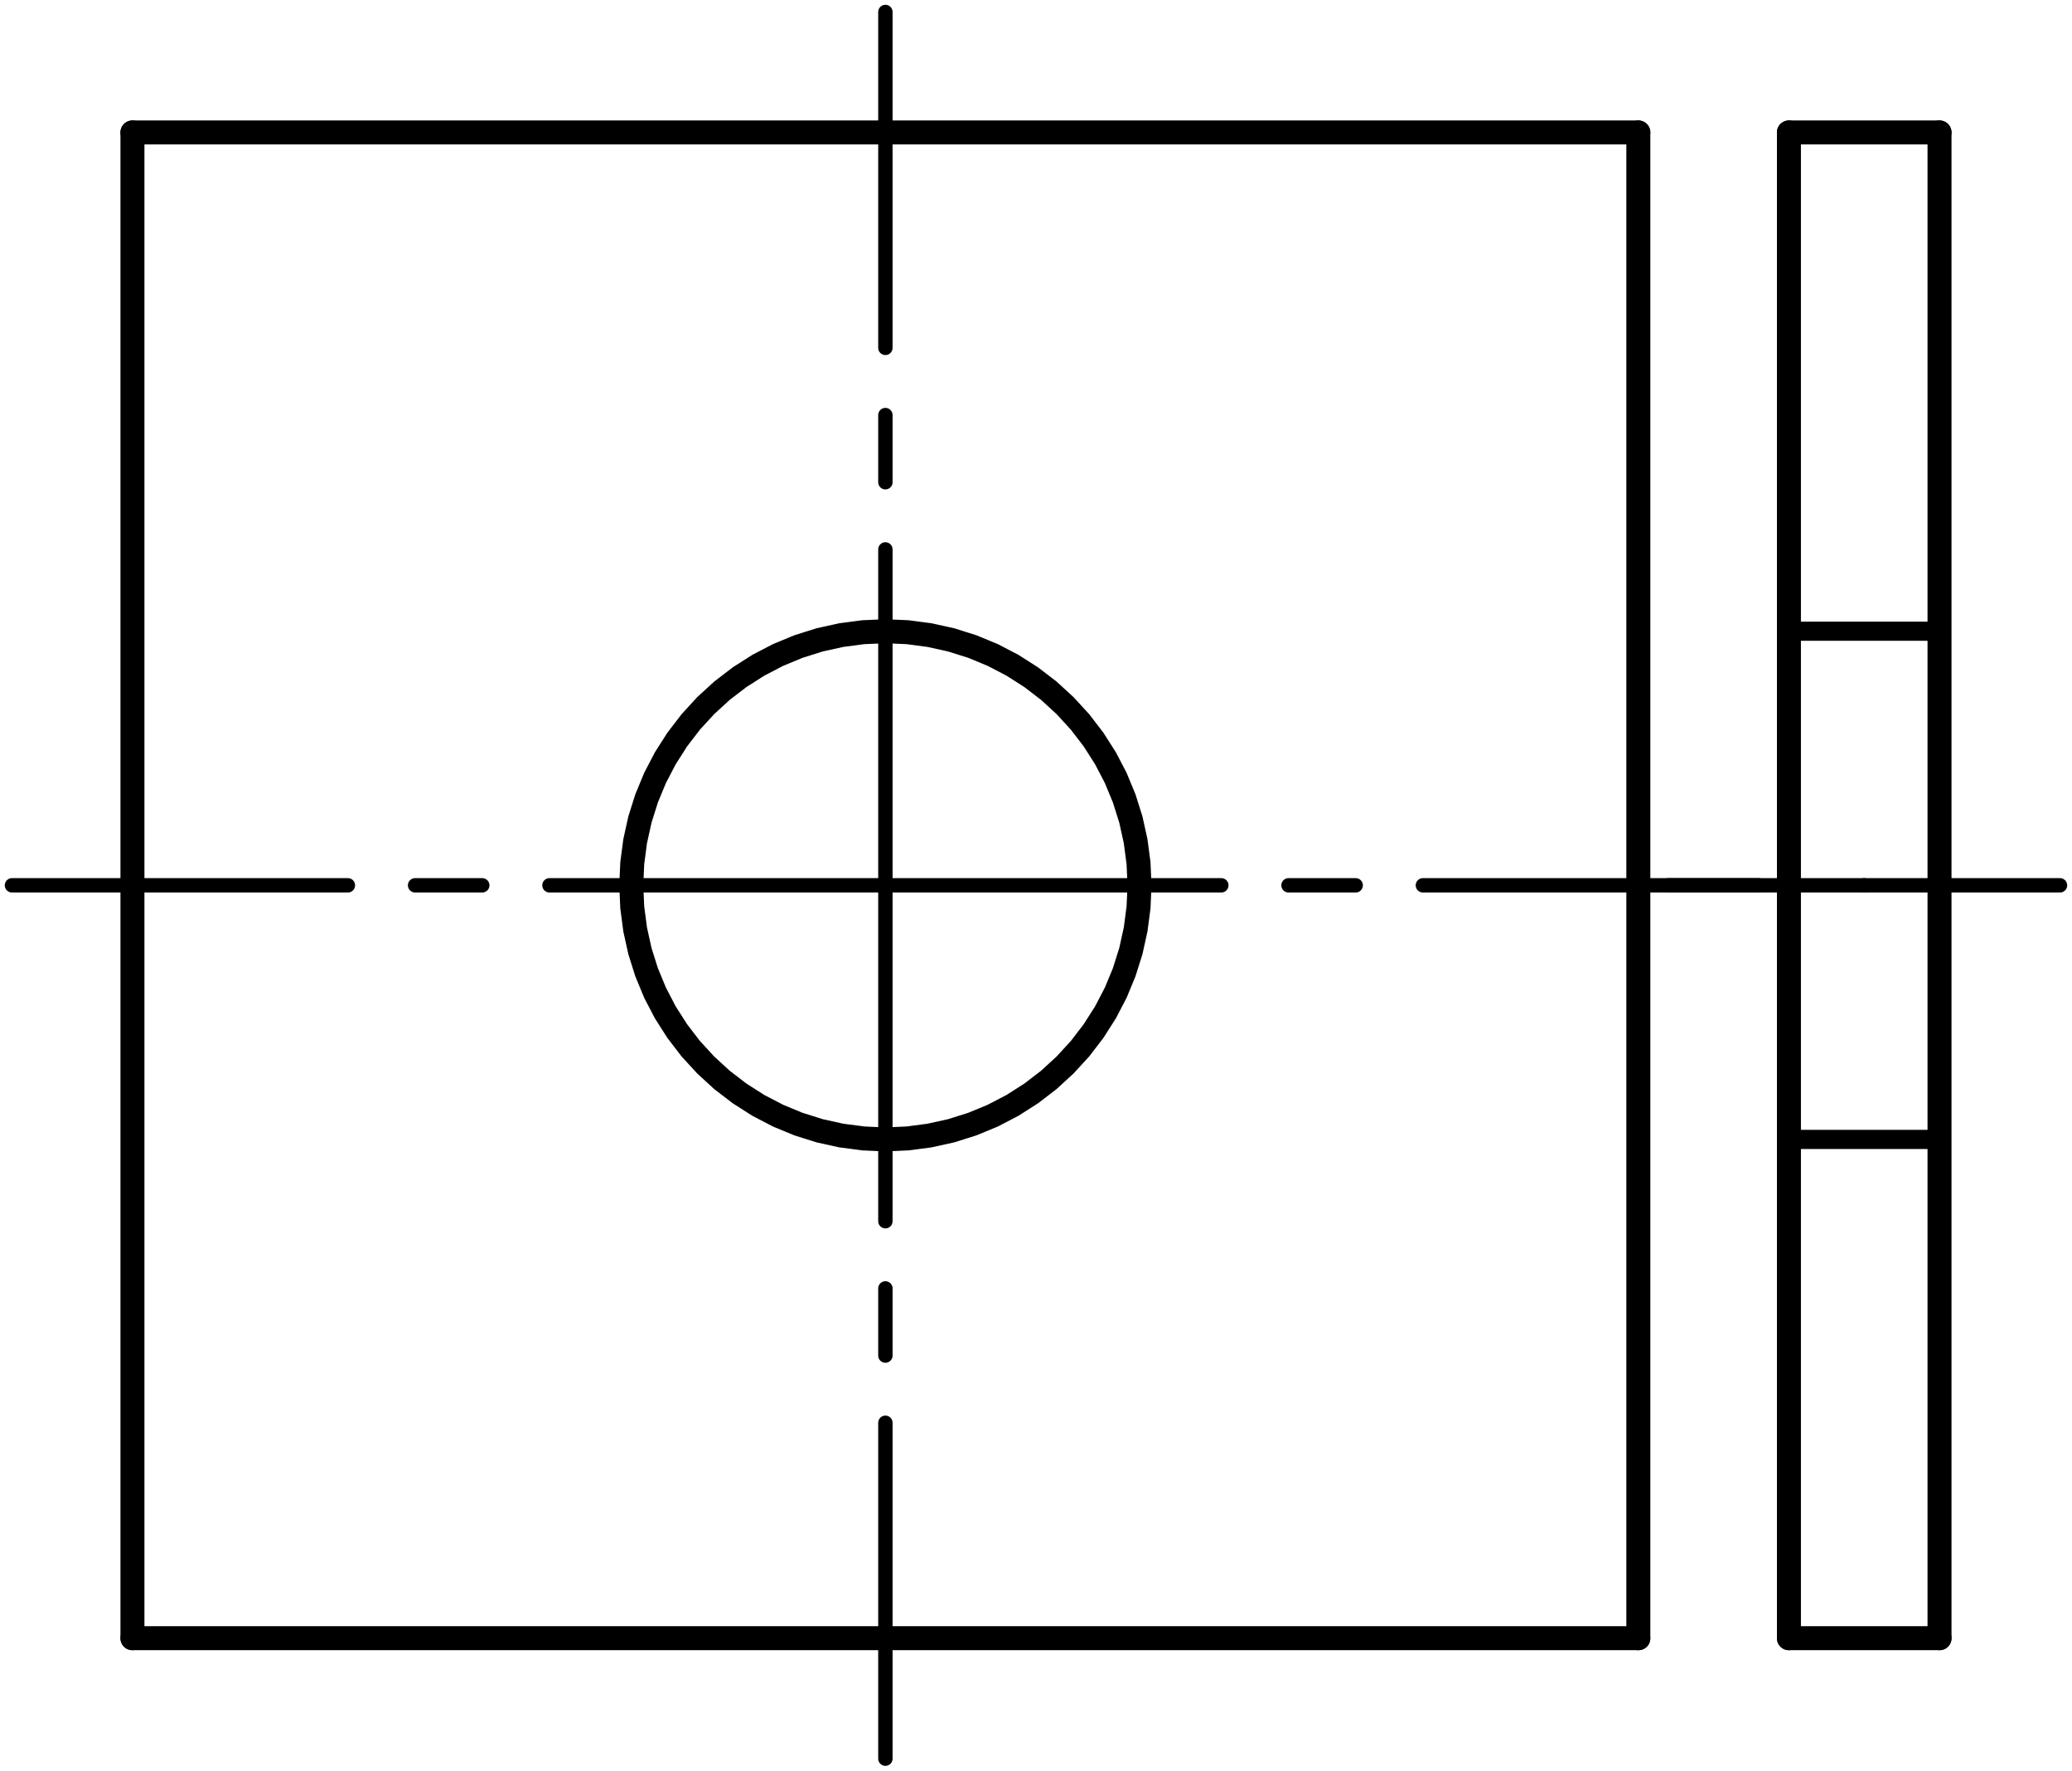
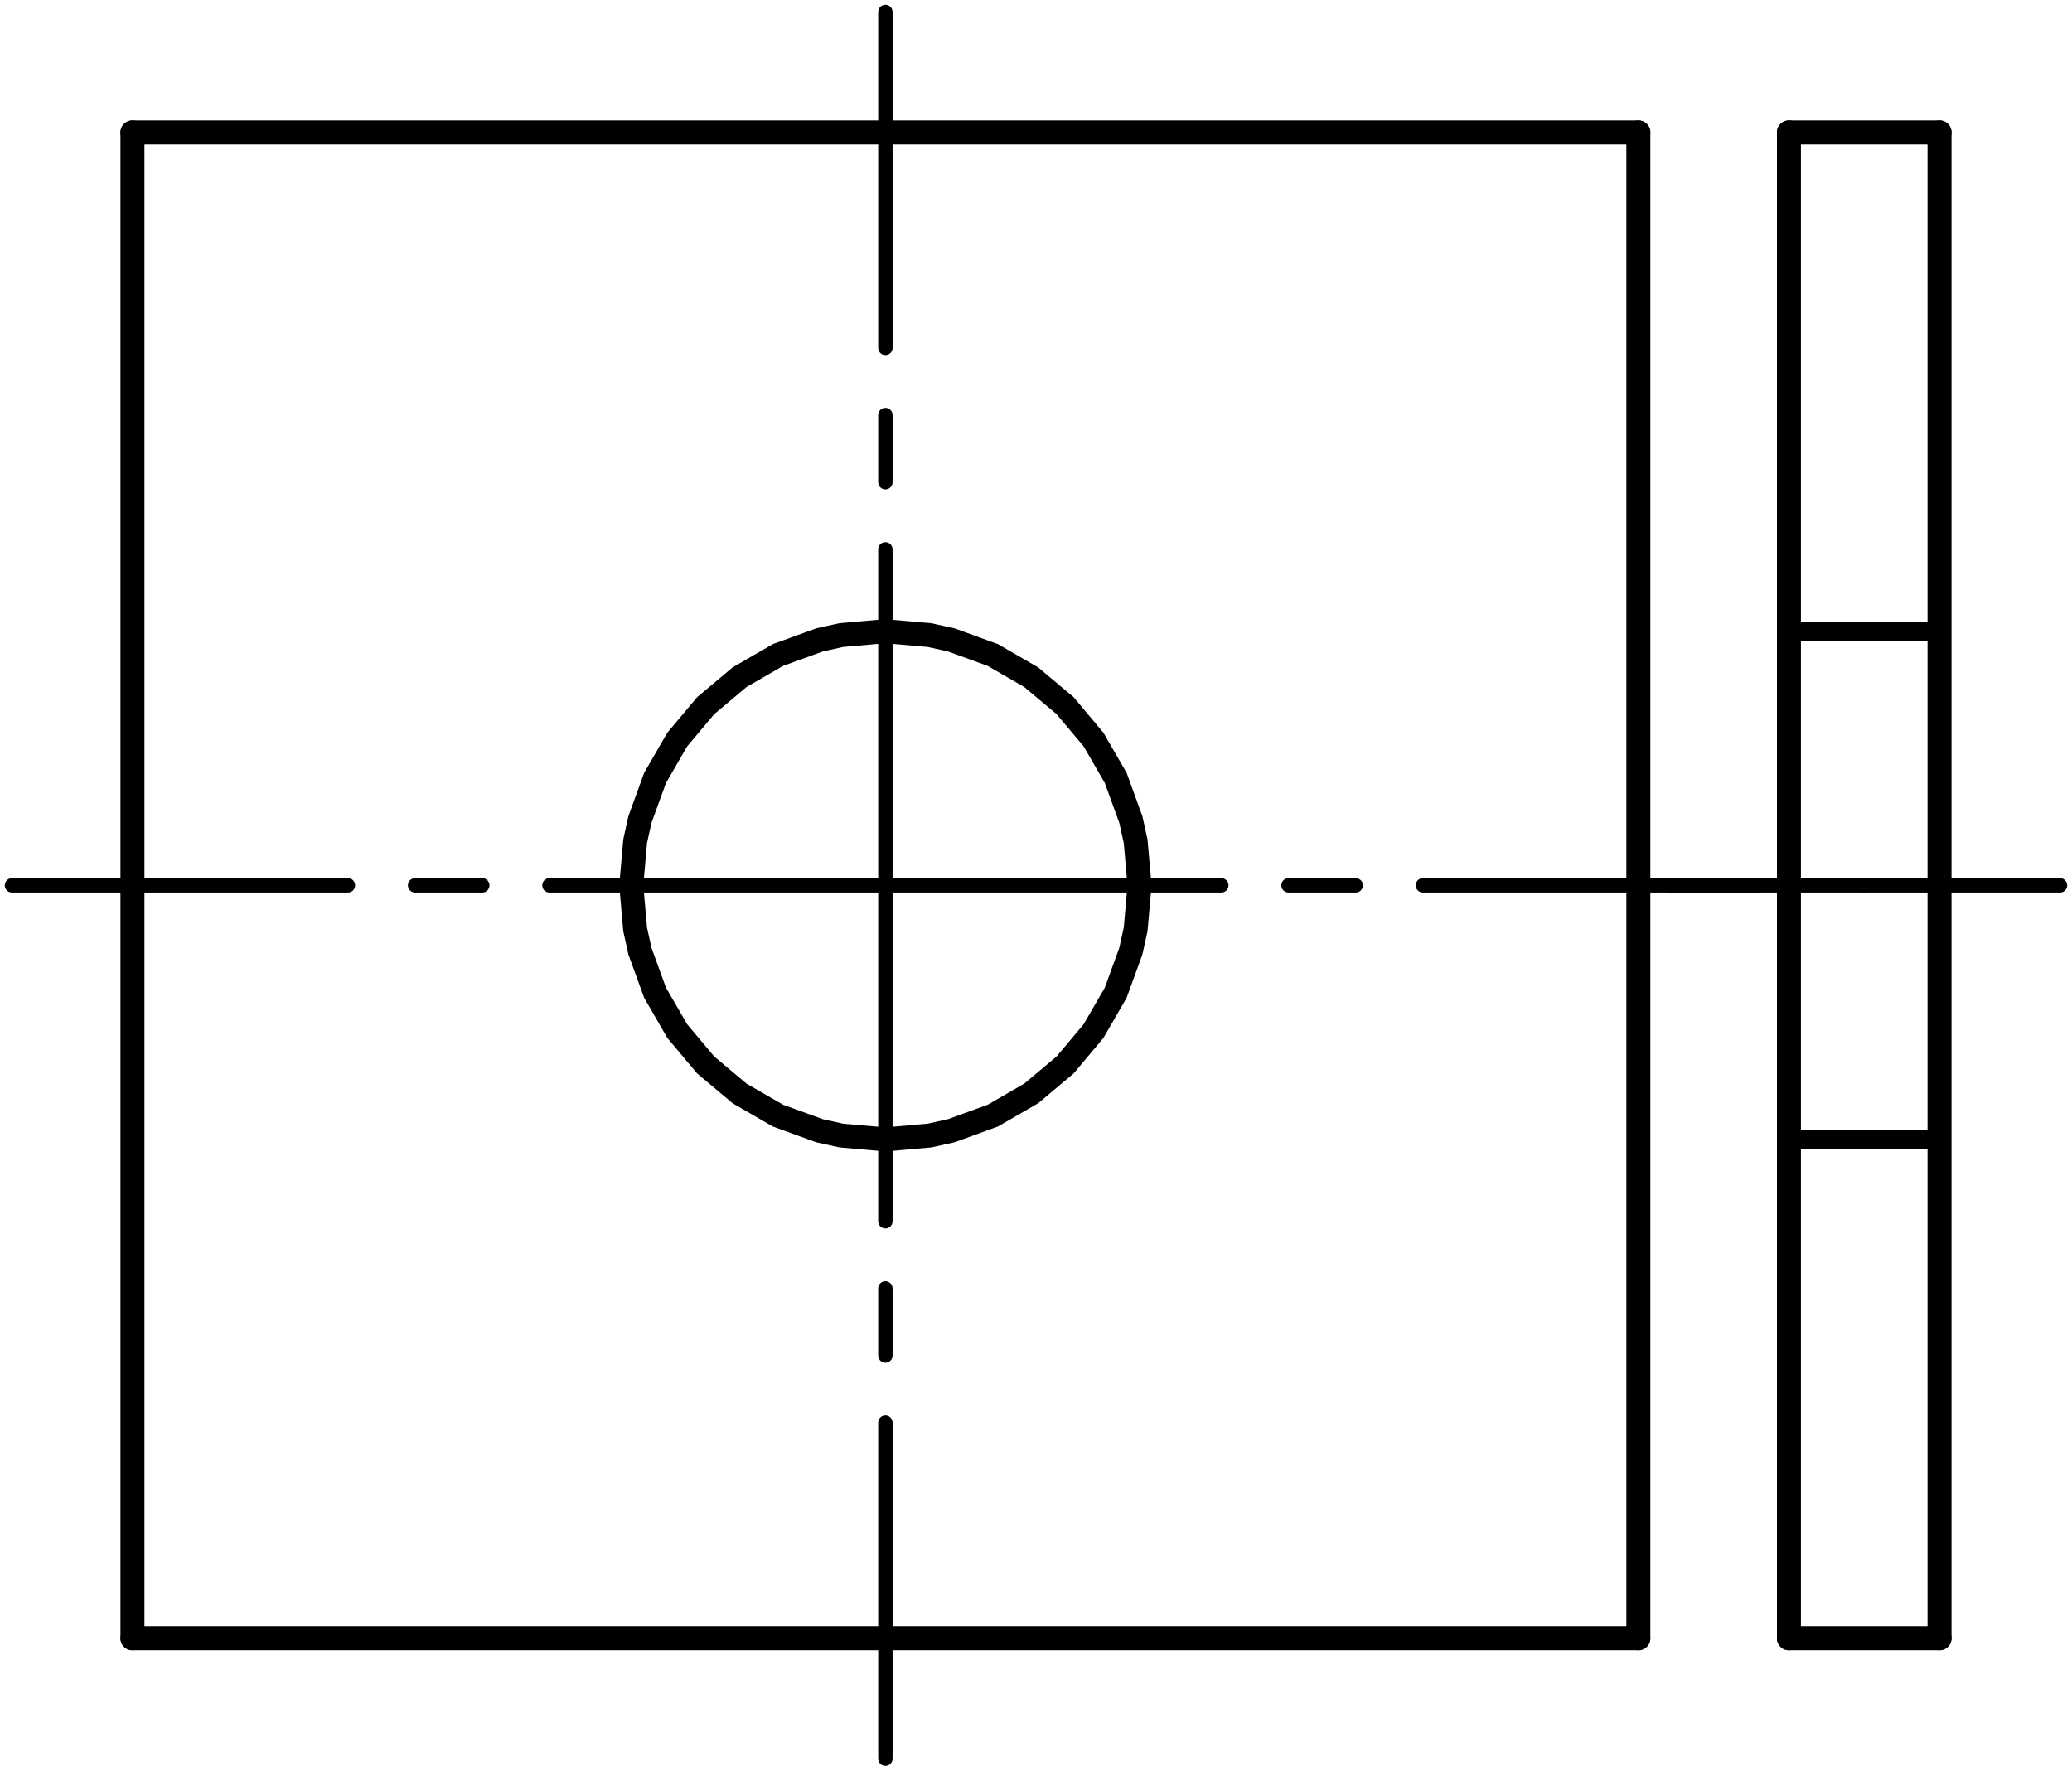
<svg xmlns="http://www.w3.org/2000/svg" width="55.037mm" height="47.037mm" viewBox="-23.518 -23.518 55.037 47.037" version="1.1">
  <g transform="scale(1,-1)" stroke-linecap="round">
    <g fill="none" stroke="rgb(0,0,0)" stroke-width="0.637" id="Visible">
-       <path d="M -20.0,20.0 L -20.0,19.444 L -20.0,18.889 L -20.0,18.333 L -20.0,17.778 L -20.0,17.222 L -20.0,16.667 L -20.0,16.111 L -20.0,15.556 L -20.0,15.0 L -20.0,14.444 L -20.0,13.889 L -20.0,13.333 L -20.0,12.778 L -20.0,12.222 L -20.0,11.667 L -20.0,11.111 L -20.0,10.556 L -20.0,10.0 L -20.0,9.444 L -20.0,8.889 L -20.0,8.333 L -20.0,7.778 L -20.0,7.222 L -20.0,6.667 L -20.0,6.111 L -20.0,5.556 L -20.0,5.0 L -20.0,4.444 L -20.0,3.889 L -20.0,3.333 L -20.0,2.778 L -20.0,2.222 L -20.0,1.667 L -20.0,1.111 L -20.0,0.556 L -20.0,0.0 L -20.0,-0.556 L -20.0,-1.111 L -20.0,-1.667 L -20.0,-2.222 L -20.0,-2.778 L -20.0,-3.333 L -20.0,-3.889 L -20.0,-4.444 L -20.0,-5.0 L -20.0,-5.556 L -20.0,-6.111 L -20.0,-6.667 L -20.0,-7.222 L -20.0,-7.778 L -20.0,-8.333 L -20.0,-8.889 L -20.0,-9.444 L -20.0,-10.0 L -20.0,-10.556 L -20.0,-11.111 L -20.0,-11.667 L -20.0,-12.222 L -20.0,-12.778 L -20.0,-13.333 L -20.0,-13.889 L -20.0,-14.444 L -20.0,-15.0 L -20.0,-15.556 L -20.0,-16.111 L -20.0,-16.667 L -20.0,-17.222 L -20.0,-17.778 L -20.0,-18.333 L -20.0,-18.889 L -20.0,-19.444 L -20.0,-20.0" />
-       <path d="M 20.0,-20.0 L 19.444,-20.0 L 18.889,-20.0 L 18.333,-20.0 L 17.778,-20.0 L 17.222,-20.0 L 16.667,-20.0 L 16.111,-20.0 L 15.556,-20.0 L 15.0,-20.0 L 14.444,-20.0 L 13.889,-20.0 L 13.333,-20.0 L 12.778,-20.0 L 12.222,-20.0 L 11.667,-20.0 L 11.111,-20.0 L 10.556,-20.0 L 10.0,-20.0 L 9.444,-20.0 L 8.889,-20.0 L 8.333,-20.0 L 7.778,-20.0 L 7.222,-20.0 L 6.667,-20.0 L 6.111,-20.0 L 5.556,-20.0 L 5.0,-20.0 L 4.444,-20.0 L 3.889,-20.0 L 3.333,-20.0 L 2.778,-20.0 L 2.222,-20.0 L 1.667,-20.0 L 1.111,-20.0 L 0.556,-20.0 L 0.0,-20.0 L -0.556,-20.0 L -1.111,-20.0 L -1.667,-20.0 L -2.222,-20.0 L -2.778,-20.0 L -3.333,-20.0 L -3.889,-20.0 L -4.444,-20.0 L -5.0,-20.0 L -5.556,-20.0 L -6.111,-20.0 L -6.667,-20.0 L -7.222,-20.0 L -7.778,-20.0 L -8.333,-20.0 L -8.889,-20.0 L -9.444,-20.0 L -10.0,-20.0 L -10.556,-20.0 L -11.111,-20.0 L -11.667,-20.0 L -12.222,-20.0 L -12.778,-20.0 L -13.333,-20.0 L -13.889,-20.0 L -14.444,-20.0 L -15.0,-20.0 L -15.556,-20.0 L -16.111,-20.0 L -16.667,-20.0 L -17.222,-20.0 L -17.778,-20.0 L -18.333,-20.0 L -18.889,-20.0 L -19.444,-20.0 L -20.0,-20.0" />
-       <path d="M -20.0,20.0 L -19.444,20.0 L -18.889,20.0 L -18.333,20.0 L -17.778,20.0 L -17.222,20.0 L -16.667,20.0 L -16.111,20.0 L -15.556,20.0 L -15.0,20.0 L -14.444,20.0 L -13.889,20.0 L -13.333,20.0 L -12.778,20.0 L -12.222,20.0 L -11.667,20.0 L -11.111,20.0 L -10.556,20.0 L -10.0,20.0 L -9.444,20.0 L -8.889,20.0 L -8.333,20.0 L -7.778,20.0 L -7.222,20.0 L -6.667,20.0 L -6.111,20.0 L -5.556,20.0 L -5.0,20.0 L -4.444,20.0 L -3.889,20.0 L -3.333,20.0 L -2.778,20.0 L -2.222,20.0 L -1.667,20.0 L -1.111,20.0 L -0.556,20.0 L 0.0,20.0 L 0.556,20.0 L 1.111,20.0 L 1.667,20.0 L 2.222,20.0 L 2.778,20.0 L 3.333,20.0 L 3.889,20.0 L 4.444,20.0 L 5.0,20.0 L 5.556,20.0 L 6.111,20.0 L 6.667,20.0 L 7.222,20.0 L 7.778,20.0 L 8.333,20.0 L 8.889,20.0 L 9.444,20.0 L 10.0,20.0 L 10.556,20.0 L 11.111,20.0 L 11.667,20.0 L 12.222,20.0 L 12.778,20.0 L 13.333,20.0 L 13.889,20.0 L 14.444,20.0 L 15.0,20.0 L 15.556,20.0 L 16.111,20.0 L 16.667,20.0 L 17.222,20.0 L 17.778,20.0 L 18.333,20.0 L 18.889,20.0 L 19.444,20.0 L 20.0,20.0" />
-       <path d="M 20.0,20.0 L 20.0,19.444 L 20.0,18.889 L 20.0,18.333 L 20.0,17.778 L 20.0,17.222 L 20.0,16.667 L 20.0,16.111 L 20.0,15.556 L 20.0,15.0 L 20.0,14.444 L 20.0,13.889 L 20.0,13.333 L 20.0,12.778 L 20.0,12.222 L 20.0,11.667 L 20.0,11.111 L 20.0,10.556 L 20.0,10.0 L 20.0,9.444 L 20.0,8.889 L 20.0,8.333 L 20.0,7.778 L 20.0,7.222 L 20.0,6.667 L 20.0,6.111 L 20.0,5.556 L 20.0,5.0 L 20.0,4.444 L 20.0,3.889 L 20.0,3.333 L 20.0,2.778 L 20.0,2.222 L 20.0,1.667 L 20.0,1.111 L 20.0,0.556 L 20.0,0.0 L 20.0,-0.556 L 20.0,-1.111 L 20.0,-1.667 L 20.0,-2.222 L 20.0,-2.778 L 20.0,-3.333 L 20.0,-3.889 L 20.0,-4.444 L 20.0,-5.0 L 20.0,-5.556 L 20.0,-6.111 L 20.0,-6.667 L 20.0,-7.222 L 20.0,-7.778 L 20.0,-8.333 L 20.0,-8.889 L 20.0,-9.444 L 20.0,-10.0 L 20.0,-10.556 L 20.0,-11.111 L 20.0,-11.667 L 20.0,-12.222 L 20.0,-12.778 L 20.0,-13.333 L 20.0,-13.889 L 20.0,-14.444 L 20.0,-15.0 L 20.0,-15.556 L 20.0,-16.111 L 20.0,-16.667 L 20.0,-17.222 L 20.0,-17.778 L 20.0,-18.333 L 20.0,-18.889 L 20.0,-19.444 L 20.0,-20.0" />
-       <path d="M -0.0,6.75 L -0.588,6.724 L -1.172,6.647 L -1.747,6.52 L -2.309,6.343 L -2.853,6.118 L -3.375,5.846 L -3.872,5.529 L -4.339,5.171 L -4.773,4.773 L -5.171,4.339 L -5.529,3.872 L -5.846,3.375 L -6.118,2.853 L -6.343,2.309 L -6.52,1.747 L -6.647,1.172 L -6.724,0.588 L -6.75,-0.0 L -6.724,-0.588 L -6.647,-1.172 L -6.52,-1.747 L -6.343,-2.309 L -6.118,-2.853 L -5.846,-3.375 L -5.529,-3.872 L -5.171,-4.339 L -4.773,-4.773 L -4.339,-5.171 L -3.872,-5.529 L -3.375,-5.846 L -2.853,-6.118 L -2.309,-6.343 L -1.747,-6.52 L -1.172,-6.647 L -0.588,-6.724 L -0.0,-6.75 L 0.588,-6.724 L 1.172,-6.647 L 1.747,-6.52 L 2.309,-6.343 L 2.853,-6.118 L 3.375,-5.846 L 3.872,-5.529 L 4.339,-5.171 L 4.773,-4.773 L 5.171,-4.339 L 5.529,-3.872 L 5.846,-3.375 L 6.118,-2.853 L 6.343,-2.309 L 6.52,-1.747 L 6.647,-1.172 L 6.724,-0.588 L 6.75,0.0 L 6.724,0.588 L 6.647,1.172 L 6.52,1.747 L 6.343,2.309 L 6.118,2.853 L 5.846,3.375 L 5.529,3.872 L 5.171,4.339 L 4.773,4.773 L 4.339,5.171 L 3.872,5.529 L 3.375,5.846 L 2.853,6.118 L 2.309,6.343 L 1.747,6.52 L 1.172,6.647 L 0.588,6.724 L 0.0,6.75" />
-       <path d="M 28.0,-20.0 L 28.0,-19.444 L 28.0,-18.889 L 28.0,-18.333 L 28.0,-17.778 L 28.0,-17.222 L 28.0,-16.667 L 28.0,-16.111 L 28.0,-15.556 L 28.0,-15.0 L 28.0,-14.444 L 28.0,-13.889 L 28.0,-13.333 L 28.0,-12.778 L 28.0,-12.222 L 28.0,-11.667 L 28.0,-11.111 L 28.0,-10.556 L 28.0,-10.0 L 28.0,-9.444 L 28.0,-8.889 L 28.0,-8.333 L 28.0,-7.778 L 28.0,-7.222 L 28.0,-6.667 L 28.0,-6.111 L 28.0,-5.556 L 28.0,-5.0 L 28.0,-4.444 L 28.0,-3.889 L 28.0,-3.333 L 28.0,-2.778 L 28.0,-2.222 L 28.0,-1.667 L 28.0,-1.111 L 28.0,-0.556 L 28.0,0.0 L 28.0,0.556 L 28.0,1.111 L 28.0,1.667 L 28.0,2.222 L 28.0,2.778 L 28.0,3.333 L 28.0,3.889 L 28.0,4.444 L 28.0,5.0 L 28.0,5.556 L 28.0,6.111 L 28.0,6.667 L 28.0,7.222 L 28.0,7.778 L 28.0,8.333 L 28.0,8.889 L 28.0,9.444 L 28.0,10.0 L 28.0,10.556 L 28.0,11.111 L 28.0,11.667 L 28.0,12.222 L 28.0,12.778 L 28.0,13.333 L 28.0,13.889 L 28.0,14.444 L 28.0,15.0 L 28.0,15.556 L 28.0,16.111 L 28.0,16.667 L 28.0,17.222 L 28.0,17.778 L 28.0,18.333 L 28.0,18.889 L 28.0,19.444 L 28.0,20.0" />
-       <path d="M 24.0,-20.0 L 24.056,-20.0 L 24.111,-20.0 L 24.167,-20.0 L 24.222,-20.0 L 24.278,-20.0 L 24.333,-20.0 L 24.389,-20.0 L 24.444,-20.0 L 24.5,-20.0 L 24.556,-20.0 L 24.611,-20.0 L 24.667,-20.0 L 24.722,-20.0 L 24.778,-20.0 L 24.833,-20.0 L 24.889,-20.0 L 24.944,-20.0 L 25.0,-20.0 L 25.056,-20.0 L 25.111,-20.0 L 25.167,-20.0 L 25.222,-20.0 L 25.278,-20.0 L 25.333,-20.0 L 25.389,-20.0 L 25.444,-20.0 L 25.5,-20.0 L 25.556,-20.0 L 25.611,-20.0 L 25.667,-20.0 L 25.722,-20.0 L 25.778,-20.0 L 25.833,-20.0 L 25.889,-20.0 L 25.944,-20.0 L 26.0,-20.0 L 26.056,-20.0 L 26.111,-20.0 L 26.167,-20.0 L 26.222,-20.0 L 26.278,-20.0 L 26.333,-20.0 L 26.389,-20.0 L 26.444,-20.0 L 26.5,-20.0 L 26.556,-20.0 L 26.611,-20.0 L 26.667,-20.0 L 26.722,-20.0 L 26.778,-20.0 L 26.833,-20.0 L 26.889,-20.0 L 26.944,-20.0 L 27.0,-20.0 L 27.056,-20.0 L 27.111,-20.0 L 27.167,-20.0 L 27.222,-20.0 L 27.278,-20.0 L 27.333,-20.0 L 27.389,-20.0 L 27.444,-20.0 L 27.5,-20.0 L 27.556,-20.0 L 27.611,-20.0 L 27.667,-20.0 L 27.722,-20.0 L 27.778,-20.0 L 27.833,-20.0 L 27.889,-20.0 L 27.944,-20.0 L 28.0,-20.0" />
-       <path d="M 28.0,20.0 L 27.944,20.0 L 27.889,20.0 L 27.833,20.0 L 27.778,20.0 L 27.722,20.0 L 27.667,20.0 L 27.611,20.0 L 27.556,20.0 L 27.5,20.0 L 27.444,20.0 L 27.389,20.0 L 27.333,20.0 L 27.278,20.0 L 27.222,20.0 L 27.167,20.0 L 27.111,20.0 L 27.056,20.0 L 27.0,20.0 L 26.944,20.0 L 26.889,20.0 L 26.833,20.0 L 26.778,20.0 L 26.722,20.0 L 26.667,20.0 L 26.611,20.0 L 26.556,20.0 L 26.5,20.0 L 26.444,20.0 L 26.389,20.0 L 26.333,20.0 L 26.278,20.0 L 26.222,20.0 L 26.167,20.0 L 26.111,20.0 L 26.056,20.0 L 26.0,20.0 L 25.944,20.0 L 25.889,20.0 L 25.833,20.0 L 25.778,20.0 L 25.722,20.0 L 25.667,20.0 L 25.611,20.0 L 25.556,20.0 L 25.5,20.0 L 25.444,20.0 L 25.389,20.0 L 25.333,20.0 L 25.278,20.0 L 25.222,20.0 L 25.167,20.0 L 25.111,20.0 L 25.056,20.0 L 25.0,20.0 L 24.944,20.0 L 24.889,20.0 L 24.833,20.0 L 24.778,20.0 L 24.722,20.0 L 24.667,20.0 L 24.611,20.0 L 24.556,20.0 L 24.5,20.0 L 24.444,20.0 L 24.389,20.0 L 24.333,20.0 L 24.278,20.0 L 24.222,20.0 L 24.167,20.0 L 24.111,20.0 L 24.056,20.0 L 24.0,20.0" />
-       <path d="M 24.0,20.0 L 24.0,19.444 L 24.0,18.889 L 24.0,18.333 L 24.0,17.778 L 24.0,17.222 L 24.0,16.667 L 24.0,16.111 L 24.0,15.556 L 24.0,15.0 L 24.0,14.444 L 24.0,13.889 L 24.0,13.333 L 24.0,12.778 L 24.0,12.222 L 24.0,11.667 L 24.0,11.111 L 24.0,10.556 L 24.0,10.0 L 24.0,9.444 L 24.0,8.889 L 24.0,8.333 L 24.0,7.778 L 24.0,7.222 L 24.0,6.667 L 24.0,6.111 L 24.0,5.556 L 24.0,5.0 L 24.0,4.444 L 24.0,3.889 L 24.0,3.333 L 24.0,2.778 L 24.0,2.222 L 24.0,1.667 L 24.0,1.111 L 24.0,0.556 L 24.0,0.0 L 24.0,-0.556 L 24.0,-1.111 L 24.0,-1.667 L 24.0,-2.222 L 24.0,-2.778 L 24.0,-3.333 L 24.0,-3.889 L 24.0,-4.444 L 24.0,-5.0 L 24.0,-5.556 L 24.0,-6.111 L 24.0,-6.667 L 24.0,-7.222 L 24.0,-7.778 L 24.0,-8.333 L 24.0,-8.889 L 24.0,-9.444 L 24.0,-10.0 L 24.0,-10.556 L 24.0,-11.111 L 24.0,-11.667 L 24.0,-12.222 L 24.0,-12.778 L 24.0,-13.333 L 24.0,-13.889 L 24.0,-14.444 L 24.0,-15.0 L 24.0,-15.556 L 24.0,-16.111 L 24.0,-16.667 L 24.0,-17.222 L 24.0,-17.778 L 24.0,-18.333 L 24.0,-18.889 L 24.0,-19.444 L 24.0,-20.0" />
+       <line x1="-20.0" y1="20.0" x2="-20.0" y2="-20.0" />
+       <line x1="20.0" y1="-20.0" x2="-20.0" y2="-20.0" />
+       <line x1="-20.0" y1="20.0" x2="20.0" y2="20.0" />
+       <line x1="20.0" y1="20.0" x2="20.0" y2="-20.0" />
+       <path d="M -0.0,6.75 L -1.172,6.647 L -1.747,6.52 L -2.853,6.118 L -3.872,5.529 L -4.773,4.773 L -5.529,3.872 L -6.118,2.853 L -6.52,1.747 L -6.647,1.172 L -6.75,0.0 L -6.647,-1.172 L -6.52,-1.747 L -6.118,-2.853 L -5.529,-3.872 L -4.773,-4.773 L -3.872,-5.529 L -2.853,-6.118 L -1.747,-6.52 L -1.172,-6.647 L -0.0,-6.75 L 1.172,-6.647 L 1.747,-6.52 L 2.853,-6.118 L 3.872,-5.529 L 4.773,-4.773 L 5.529,-3.872 L 6.118,-2.853 L 6.52,-1.747 L 6.647,-1.172 L 6.75,-0.0 L 6.647,1.172 L 6.52,1.747 L 6.118,2.853 L 5.529,3.872 L 4.773,4.773 L 3.872,5.529 L 2.853,6.118 L 1.747,6.52 L 1.172,6.647 L 0.0,6.75" />
+       <line x1="28.0" y1="-20.0" x2="28.0" y2="20.0" />
+       <line x1="24.0" y1="-20.0" x2="28.0" y2="-20.0" />
+       <line x1="28.0" y1="20.0" x2="24.0" y2="20.0" />
+       <line x1="24.0" y1="20.0" x2="24.0" y2="-20.0" />
    </g>
    <g fill="none" stroke="rgb(0,0,0)" stroke-width="0.509" id="Hidden" stroke-dasharray="6.112 1.528">
-       <path d="M -20.0,-20.0 L -20.0,-19.444 L -20.0,-18.889 L -20.0,-18.333 L -20.0,-17.778 L -20.0,-17.222 L -20.0,-16.667 L -20.0,-16.111 L -20.0,-15.556 L -20.0,-15.0 L -20.0,-14.444 L -20.0,-13.889 L -20.0,-13.333 L -20.0,-12.778 L -20.0,-12.222 L -20.0,-11.667 L -20.0,-11.111 L -20.0,-10.556 L -20.0,-10.0 L -20.0,-9.444 L -20.0,-8.889 L -20.0,-8.333 L -20.0,-7.778 L -20.0,-7.222 L -20.0,-6.667 L -20.0,-6.111 L -20.0,-5.556 L -20.0,-5.0 L -20.0,-4.444 L -20.0,-3.889 L -20.0,-3.333 L -20.0,-2.778 L -20.0,-2.222 L -20.0,-1.667 L -20.0,-1.111 L -20.0,-0.556 L -20.0,0.0 L -20.0,0.556 L -20.0,1.111 L -20.0,1.667 L -20.0,2.222 L -20.0,2.778 L -20.0,3.333 L -20.0,3.889 L -20.0,4.444 L -20.0,5.0 L -20.0,5.556 L -20.0,6.111 L -20.0,6.667 L -20.0,7.222 L -20.0,7.778 L -20.0,8.333 L -20.0,8.889 L -20.0,9.444 L -20.0,10.0 L -20.0,10.556 L -20.0,11.111 L -20.0,11.667 L -20.0,12.222 L -20.0,12.778 L -20.0,13.333 L -20.0,13.889 L -20.0,14.444 L -20.0,15.0 L -20.0,15.556 L -20.0,16.111 L -20.0,16.667 L -20.0,17.222 L -20.0,17.778 L -20.0,18.333 L -20.0,18.889 L -20.0,19.444 L -20.0,20.0" />
-       <path d="M 20.0,-20.0 L 19.444,-20.0 L 18.889,-20.0 L 18.333,-20.0 L 17.778,-20.0 L 17.222,-20.0 L 16.667,-20.0 L 16.111,-20.0 L 15.556,-20.0 L 15.0,-20.0 L 14.444,-20.0 L 13.889,-20.0 L 13.333,-20.0 L 12.778,-20.0 L 12.222,-20.0 L 11.667,-20.0 L 11.111,-20.0 L 10.556,-20.0 L 10.0,-20.0 L 9.444,-20.0 L 8.889,-20.0 L 8.333,-20.0 L 7.778,-20.0 L 7.222,-20.0 L 6.667,-20.0 L 6.111,-20.0 L 5.556,-20.0 L 5.0,-20.0 L 4.444,-20.0 L 3.889,-20.0 L 3.333,-20.0 L 2.778,-20.0 L 2.222,-20.0 L 1.667,-20.0 L 1.111,-20.0 L 0.556,-20.0 L 0.0,-20.0 L -0.556,-20.0 L -1.111,-20.0 L -1.667,-20.0 L -2.222,-20.0 L -2.778,-20.0 L -3.333,-20.0 L -3.889,-20.0 L -4.444,-20.0 L -5.0,-20.0 L -5.556,-20.0 L -6.111,-20.0 L -6.667,-20.0 L -7.222,-20.0 L -7.778,-20.0 L -8.333,-20.0 L -8.889,-20.0 L -9.444,-20.0 L -10.0,-20.0 L -10.556,-20.0 L -11.111,-20.0 L -11.667,-20.0 L -12.222,-20.0 L -12.778,-20.0 L -13.333,-20.0 L -13.889,-20.0 L -14.444,-20.0 L -15.0,-20.0 L -15.556,-20.0 L -16.111,-20.0 L -16.667,-20.0 L -17.222,-20.0 L -17.778,-20.0 L -18.333,-20.0 L -18.889,-20.0 L -19.444,-20.0 L -20.0,-20.0" />
-       <path d="M -20.0,20.0 L -19.444,20.0 L -18.889,20.0 L -18.333,20.0 L -17.778,20.0 L -17.222,20.0 L -16.667,20.0 L -16.111,20.0 L -15.556,20.0 L -15.0,20.0 L -14.444,20.0 L -13.889,20.0 L -13.333,20.0 L -12.778,20.0 L -12.222,20.0 L -11.667,20.0 L -11.111,20.0 L -10.556,20.0 L -10.0,20.0 L -9.444,20.0 L -8.889,20.0 L -8.333,20.0 L -7.778,20.0 L -7.222,20.0 L -6.667,20.0 L -6.111,20.0 L -5.556,20.0 L -5.0,20.0 L -4.444,20.0 L -3.889,20.0 L -3.333,20.0 L -2.778,20.0 L -2.222,20.0 L -1.667,20.0 L -1.111,20.0 L -0.556,20.0 L 0.0,20.0 L 0.556,20.0 L 1.111,20.0 L 1.667,20.0 L 2.222,20.0 L 2.778,20.0 L 3.333,20.0 L 3.889,20.0 L 4.444,20.0 L 5.0,20.0 L 5.556,20.0 L 6.111,20.0 L 6.667,20.0 L 7.222,20.0 L 7.778,20.0 L 8.333,20.0 L 8.889,20.0 L 9.444,20.0 L 10.0,20.0 L 10.556,20.0 L 11.111,20.0 L 11.667,20.0 L 12.222,20.0 L 12.778,20.0 L 13.333,20.0 L 13.889,20.0 L 14.444,20.0 L 15.0,20.0 L 15.556,20.0 L 16.111,20.0 L 16.667,20.0 L 17.222,20.0 L 17.778,20.0 L 18.333,20.0 L 18.889,20.0 L 19.444,20.0 L 20.0,20.0" />
-       <path d="M 20.0,-20.0 L 20.0,-19.444 L 20.0,-18.889 L 20.0,-18.333 L 20.0,-17.778 L 20.0,-17.222 L 20.0,-16.667 L 20.0,-16.111 L 20.0,-15.556 L 20.0,-15.0 L 20.0,-14.444 L 20.0,-13.889 L 20.0,-13.333 L 20.0,-12.778 L 20.0,-12.222 L 20.0,-11.667 L 20.0,-11.111 L 20.0,-10.556 L 20.0,-10.0 L 20.0,-9.444 L 20.0,-8.889 L 20.0,-8.333 L 20.0,-7.778 L 20.0,-7.222 L 20.0,-6.667 L 20.0,-6.111 L 20.0,-5.556 L 20.0,-5.0 L 20.0,-4.444 L 20.0,-3.889 L 20.0,-3.333 L 20.0,-2.778 L 20.0,-2.222 L 20.0,-1.667 L 20.0,-1.111 L 20.0,-0.556 L 20.0,0.0 L 20.0,0.556 L 20.0,1.111 L 20.0,1.667 L 20.0,2.222 L 20.0,2.778 L 20.0,3.333 L 20.0,3.889 L 20.0,4.444 L 20.0,5.0 L 20.0,5.556 L 20.0,6.111 L 20.0,6.667 L 20.0,7.222 L 20.0,7.778 L 20.0,8.333 L 20.0,8.889 L 20.0,9.444 L 20.0,10.0 L 20.0,10.556 L 20.0,11.111 L 20.0,11.667 L 20.0,12.222 L 20.0,12.778 L 20.0,13.333 L 20.0,13.889 L 20.0,14.444 L 20.0,15.0 L 20.0,15.556 L 20.0,16.111 L 20.0,16.667 L 20.0,17.222 L 20.0,17.778 L 20.0,18.333 L 20.0,18.889 L 20.0,19.444 L 20.0,20.0" />
-       <path d="M -0.0,6.75 L -0.588,6.724 L -1.172,6.647 L -1.747,6.52 L -2.309,6.343 L -2.853,6.118 L -3.375,5.846 L -3.872,5.529 L -4.339,5.171 L -4.773,4.773 L -5.171,4.339 L -5.529,3.872 L -5.846,3.375 L -6.118,2.853 L -6.343,2.309 L -6.52,1.747 L -6.647,1.172 L -6.724,0.588 L -6.75,-0.0 L -6.724,-0.588 L -6.647,-1.172 L -6.52,-1.747 L -6.343,-2.309 L -6.118,-2.853 L -5.846,-3.375 L -5.529,-3.872 L -5.171,-4.339 L -4.773,-4.773 L -4.339,-5.171 L -3.872,-5.529 L -3.375,-5.846 L -2.853,-6.118 L -2.309,-6.343 L -1.747,-6.52 L -1.172,-6.647 L -0.588,-6.724 L -0.0,-6.75 L 0.588,-6.724 L 1.172,-6.647 L 1.747,-6.52 L 2.309,-6.343 L 2.853,-6.118 L 3.375,-5.846 L 3.872,-5.529 L 4.339,-5.171 L 4.773,-4.773 L 5.171,-4.339 L 5.529,-3.872 L 5.846,-3.375 L 6.118,-2.853 L 6.343,-2.309 L 6.52,-1.747 L 6.647,-1.172 L 6.724,-0.588 L 6.75,0.0 L 6.724,0.588 L 6.647,1.172 L 6.52,1.747 L 6.343,2.309 L 6.118,2.853 L 5.846,3.375 L 5.529,3.872 L 5.171,4.339 L 4.773,4.773 L 4.339,5.171 L 3.872,5.529 L 3.375,5.846 L 2.853,6.118 L 2.309,6.343 L 1.747,6.52 L 1.172,6.647 L 0.588,6.724 L 0.0,6.75" />
-       <path d="M 28.0,-20.0 L 28.0,-19.444 L 28.0,-18.889 L 28.0,-18.333 L 28.0,-17.778 L 28.0,-17.222 L 28.0,-16.667 L 28.0,-16.111 L 28.0,-15.556 L 28.0,-15.0 L 28.0,-14.444 L 28.0,-13.889 L 28.0,-13.333 L 28.0,-12.778 L 28.0,-12.222 L 28.0,-11.667 L 28.0,-11.111 L 28.0,-10.556 L 28.0,-10.0 L 28.0,-9.444 L 28.0,-8.889 L 28.0,-8.333 L 28.0,-7.778 L 28.0,-7.222 L 28.0,-6.667 L 28.0,-6.111 L 28.0,-5.556 L 28.0,-5.0 L 28.0,-4.444 L 28.0,-3.889 L 28.0,-3.333 L 28.0,-2.778 L 28.0,-2.222 L 28.0,-1.667 L 28.0,-1.111 L 28.0,-0.556 L 28.0,0.0 L 28.0,0.556 L 28.0,1.111 L 28.0,1.667 L 28.0,2.222 L 28.0,2.778 L 28.0,3.333 L 28.0,3.889 L 28.0,4.444 L 28.0,5.0 L 28.0,5.556 L 28.0,6.111 L 28.0,6.667 L 28.0,7.222 L 28.0,7.778 L 28.0,8.333 L 28.0,8.889 L 28.0,9.444 L 28.0,10.0 L 28.0,10.556 L 28.0,11.111 L 28.0,11.667 L 28.0,12.222 L 28.0,12.778 L 28.0,13.333 L 28.0,13.889 L 28.0,14.444 L 28.0,15.0 L 28.0,15.556 L 28.0,16.111 L 28.0,16.667 L 28.0,17.222 L 28.0,17.778 L 28.0,18.333 L 28.0,18.889 L 28.0,19.444 L 28.0,20.0" />
-       <path d="M 28.0,6.75 L 28.0,6.562 L 28.0,6.375 L 28.0,6.188 L 28.0,6.0 L 28.0,5.812 L 28.0,5.625 L 28.0,5.438 L 28.0,5.25 L 28.0,5.062 L 28.0,4.875 L 28.0,4.688 L 28.0,4.5 L 28.0,4.312 L 28.0,4.125 L 28.0,3.938 L 28.0,3.75 L 28.0,3.562 L 28.0,3.375 L 28.0,3.188 L 28.0,3.0 L 28.0,2.812 L 28.0,2.625 L 28.0,2.438 L 28.0,2.25 L 28.0,2.062 L 28.0,1.875 L 28.0,1.688 L 28.0,1.5 L 28.0,1.312 L 28.0,1.125 L 28.0,0.938 L 28.0,0.75 L 28.0,0.562 L 28.0,0.375 L 28.0,0.188 L 28.0,0.0 L 28.0,-0.188 L 28.0,-0.375 L 28.0,-0.562 L 28.0,-0.75 L 28.0,-0.938 L 28.0,-1.125 L 28.0,-1.312 L 28.0,-1.5 L 28.0,-1.688 L 28.0,-1.875 L 28.0,-2.062 L 28.0,-2.25 L 28.0,-2.438 L 28.0,-2.625 L 28.0,-2.812 L 28.0,-3.0 L 28.0,-3.188 L 28.0,-3.375 L 28.0,-3.562 L 28.0,-3.75 L 28.0,-3.938 L 28.0,-4.125 L 28.0,-4.312 L 28.0,-4.5 L 28.0,-4.688 L 28.0,-4.875 L 28.0,-5.062 L 28.0,-5.25 L 28.0,-5.438 L 28.0,-5.625 L 28.0,-5.812 L 28.0,-6.0 L 28.0,-6.188 L 28.0,-6.375 L 28.0,-6.562 L 28.0,-6.75" />
-       <path d="M 28.0,-6.75 L 28.0,-6.562 L 28.0,-6.375 L 28.0,-6.188 L 28.0,-6.0 L 28.0,-5.812 L 28.0,-5.625 L 28.0,-5.438 L 28.0,-5.25 L 28.0,-5.062 L 28.0,-4.875 L 28.0,-4.688 L 28.0,-4.5 L 28.0,-4.312 L 28.0,-4.125 L 28.0,-3.938 L 28.0,-3.75 L 28.0,-3.562 L 28.0,-3.375 L 28.0,-3.188 L 28.0,-3.0 L 28.0,-2.812 L 28.0,-2.625 L 28.0,-2.438 L 28.0,-2.25 L 28.0,-2.062 L 28.0,-1.875 L 28.0,-1.688 L 28.0,-1.5 L 28.0,-1.312 L 28.0,-1.125 L 28.0,-0.938 L 28.0,-0.75 L 28.0,-0.562 L 28.0,-0.375 L 28.0,-0.188 L 28.0,0.0 L 28.0,0.188 L 28.0,0.375 L 28.0,0.562 L 28.0,0.75 L 28.0,0.938 L 28.0,1.125 L 28.0,1.312 L 28.0,1.5 L 28.0,1.688 L 28.0,1.875 L 28.0,2.062 L 28.0,2.25 L 28.0,2.438 L 28.0,2.625 L 28.0,2.812 L 28.0,3.0 L 28.0,3.188 L 28.0,3.375 L 28.0,3.562 L 28.0,3.75 L 28.0,3.938 L 28.0,4.125 L 28.0,4.312 L 28.0,4.5 L 28.0,4.688 L 28.0,4.875 L 28.0,5.062 L 28.0,5.25 L 28.0,5.438 L 28.0,5.625 L 28.0,5.812 L 28.0,6.0 L 28.0,6.188 L 28.0,6.375 L 28.0,6.562 L 28.0,6.75" />
-       <path d="M 28.0,20.0 L 27.944,20.0 L 27.889,20.0 L 27.833,20.0 L 27.778,20.0 L 27.722,20.0 L 27.667,20.0 L 27.611,20.0 L 27.556,20.0 L 27.5,20.0 L 27.444,20.0 L 27.389,20.0 L 27.333,20.0 L 27.278,20.0 L 27.222,20.0 L 27.167,20.0 L 27.111,20.0 L 27.056,20.0 L 27.0,20.0 L 26.944,20.0 L 26.889,20.0 L 26.833,20.0 L 26.778,20.0 L 26.722,20.0 L 26.667,20.0 L 26.611,20.0 L 26.556,20.0 L 26.5,20.0 L 26.444,20.0 L 26.389,20.0 L 26.333,20.0 L 26.278,20.0 L 26.222,20.0 L 26.167,20.0 L 26.111,20.0 L 26.056,20.0 L 26.0,20.0 L 25.944,20.0 L 25.889,20.0 L 25.833,20.0 L 25.778,20.0 L 25.722,20.0 L 25.667,20.0 L 25.611,20.0 L 25.556,20.0 L 25.5,20.0 L 25.444,20.0 L 25.389,20.0 L 25.333,20.0 L 25.278,20.0 L 25.222,20.0 L 25.167,20.0 L 25.111,20.0 L 25.056,20.0 L 25.0,20.0 L 24.944,20.0 L 24.889,20.0 L 24.833,20.0 L 24.778,20.0 L 24.722,20.0 L 24.667,20.0 L 24.611,20.0 L 24.556,20.0 L 24.5,20.0 L 24.444,20.0 L 24.389,20.0 L 24.333,20.0 L 24.278,20.0 L 24.222,20.0 L 24.167,20.0 L 24.111,20.0 L 24.056,20.0 L 24.0,20.0" />
-       <path d="M 24.0,20.0 L 24.0,19.444 L 24.0,18.889 L 24.0,18.333 L 24.0,17.778 L 24.0,17.222 L 24.0,16.667 L 24.0,16.111 L 24.0,15.556 L 24.0,15.0 L 24.0,14.444 L 24.0,13.889 L 24.0,13.333 L 24.0,12.778 L 24.0,12.222 L 24.0,11.667 L 24.0,11.111 L 24.0,10.556 L 24.0,10.0 L 24.0,9.444 L 24.0,8.889 L 24.0,8.333 L 24.0,7.778 L 24.0,7.222 L 24.0,6.667 L 24.0,6.111 L 24.0,5.556 L 24.0,5.0 L 24.0,4.444 L 24.0,3.889 L 24.0,3.333 L 24.0,2.778 L 24.0,2.222 L 24.0,1.667 L 24.0,1.111 L 24.0,0.556 L 24.0,0.0 L 24.0,-0.556 L 24.0,-1.111 L 24.0,-1.667 L 24.0,-2.222 L 24.0,-2.778 L 24.0,-3.333 L 24.0,-3.889 L 24.0,-4.444 L 24.0,-5.0 L 24.0,-5.556 L 24.0,-6.111 L 24.0,-6.667 L 24.0,-7.222 L 24.0,-7.778 L 24.0,-8.333 L 24.0,-8.889 L 24.0,-9.444 L 24.0,-10.0 L 24.0,-10.556 L 24.0,-11.111 L 24.0,-11.667 L 24.0,-12.222 L 24.0,-12.778 L 24.0,-13.333 L 24.0,-13.889 L 24.0,-14.444 L 24.0,-15.0 L 24.0,-15.556 L 24.0,-16.111 L 24.0,-16.667 L 24.0,-17.222 L 24.0,-17.778 L 24.0,-18.333 L 24.0,-18.889 L 24.0,-19.444 L 24.0,-20.0" />
-       <path d="M 24.0,-20.0 L 24.056,-20.0 L 24.111,-20.0 L 24.167,-20.0 L 24.222,-20.0 L 24.278,-20.0 L 24.333,-20.0 L 24.389,-20.0 L 24.444,-20.0 L 24.5,-20.0 L 24.556,-20.0 L 24.611,-20.0 L 24.667,-20.0 L 24.722,-20.0 L 24.778,-20.0 L 24.833,-20.0 L 24.889,-20.0 L 24.944,-20.0 L 25.0,-20.0 L 25.056,-20.0 L 25.111,-20.0 L 25.167,-20.0 L 25.222,-20.0 L 25.278,-20.0 L 25.333,-20.0 L 25.389,-20.0 L 25.444,-20.0 L 25.5,-20.0 L 25.556,-20.0 L 25.611,-20.0 L 25.667,-20.0 L 25.722,-20.0 L 25.778,-20.0 L 25.833,-20.0 L 25.889,-20.0 L 25.944,-20.0 L 26.0,-20.0 L 26.056,-20.0 L 26.111,-20.0 L 26.167,-20.0 L 26.222,-20.0 L 26.278,-20.0 L 26.333,-20.0 L 26.389,-20.0 L 26.444,-20.0 L 26.5,-20.0 L 26.556,-20.0 L 26.611,-20.0 L 26.667,-20.0 L 26.722,-20.0 L 26.778,-20.0 L 26.833,-20.0 L 26.889,-20.0 L 26.944,-20.0 L 27.0,-20.0 L 27.056,-20.0 L 27.111,-20.0 L 27.167,-20.0 L 27.222,-20.0 L 27.278,-20.0 L 27.333,-20.0 L 27.389,-20.0 L 27.444,-20.0 L 27.5,-20.0 L 27.556,-20.0 L 27.611,-20.0 L 27.667,-20.0 L 27.722,-20.0 L 27.778,-20.0 L 27.833,-20.0 L 27.889,-20.0 L 27.944,-20.0 L 28.0,-20.0" />
-       <path d="M 24.0,6.75 L 24.0,6.562 L 24.0,6.375 L 24.0,6.188 L 24.0,6.0 L 24.0,5.812 L 24.0,5.625 L 24.0,5.438 L 24.0,5.25 L 24.0,5.062 L 24.0,4.875 L 24.0,4.688 L 24.0,4.5 L 24.0,4.312 L 24.0,4.125 L 24.0,3.938 L 24.0,3.75 L 24.0,3.562 L 24.0,3.375 L 24.0,3.188 L 24.0,3.0 L 24.0,2.812 L 24.0,2.625 L 24.0,2.438 L 24.0,2.25 L 24.0,2.062 L 24.0,1.875 L 24.0,1.688 L 24.0,1.5 L 24.0,1.312 L 24.0,1.125 L 24.0,0.938 L 24.0,0.75 L 24.0,0.562 L 24.0,0.375 L 24.0,0.188 L 24.0,0.0 L 24.0,-0.188 L 24.0,-0.375 L 24.0,-0.562 L 24.0,-0.75 L 24.0,-0.938 L 24.0,-1.125 L 24.0,-1.312 L 24.0,-1.5 L 24.0,-1.688 L 24.0,-1.875 L 24.0,-2.062 L 24.0,-2.25 L 24.0,-2.438 L 24.0,-2.625 L 24.0,-2.812 L 24.0,-3.0 L 24.0,-3.188 L 24.0,-3.375 L 24.0,-3.562 L 24.0,-3.75 L 24.0,-3.938 L 24.0,-4.125 L 24.0,-4.312 L 24.0,-4.5 L 24.0,-4.688 L 24.0,-4.875 L 24.0,-5.062 L 24.0,-5.25 L 24.0,-5.438 L 24.0,-5.625 L 24.0,-5.812 L 24.0,-6.0 L 24.0,-6.188 L 24.0,-6.375 L 24.0,-6.562 L 24.0,-6.75" />
-       <path d="M 24.0,-6.75 L 24.0,-6.562 L 24.0,-6.375 L 24.0,-6.188 L 24.0,-6.0 L 24.0,-5.812 L 24.0,-5.625 L 24.0,-5.438 L 24.0,-5.25 L 24.0,-5.062 L 24.0,-4.875 L 24.0,-4.688 L 24.0,-4.5 L 24.0,-4.312 L 24.0,-4.125 L 24.0,-3.938 L 24.0,-3.75 L 24.0,-3.562 L 24.0,-3.375 L 24.0,-3.188 L 24.0,-3.0 L 24.0,-2.812 L 24.0,-2.625 L 24.0,-2.438 L 24.0,-2.25 L 24.0,-2.062 L 24.0,-1.875 L 24.0,-1.688 L 24.0,-1.5 L 24.0,-1.312 L 24.0,-1.125 L 24.0,-0.938 L 24.0,-0.75 L 24.0,-0.562 L 24.0,-0.375 L 24.0,-0.188 L 24.0,0.0 L 24.0,0.188 L 24.0,0.375 L 24.0,0.562 L 24.0,0.75 L 24.0,0.938 L 24.0,1.125 L 24.0,1.312 L 24.0,1.5 L 24.0,1.688 L 24.0,1.875 L 24.0,2.062 L 24.0,2.25 L 24.0,2.438 L 24.0,2.625 L 24.0,2.812 L 24.0,3.0 L 24.0,3.188 L 24.0,3.375 L 24.0,3.562 L 24.0,3.75 L 24.0,3.938 L 24.0,4.125 L 24.0,4.312 L 24.0,4.5 L 24.0,4.688 L 24.0,4.875 L 24.0,5.062 L 24.0,5.25 L 24.0,5.438 L 24.0,5.625 L 24.0,5.812 L 24.0,6.0 L 24.0,6.188 L 24.0,6.375 L 24.0,6.562 L 24.0,6.75" />
-       <path d="M 28.0,6.75 L 27.944,6.75 L 27.889,6.75 L 27.833,6.75 L 27.778,6.75 L 27.722,6.75 L 27.667,6.75 L 27.611,6.75 L 27.556,6.75 L 27.5,6.75 L 27.444,6.75 L 27.389,6.75 L 27.333,6.75 L 27.278,6.75 L 27.222,6.75 L 27.167,6.75 L 27.111,6.75 L 27.056,6.75 L 27.0,6.75 L 26.944,6.75 L 26.889,6.75 L 26.833,6.75 L 26.778,6.75 L 26.722,6.75 L 26.667,6.75 L 26.611,6.75 L 26.556,6.75 L 26.5,6.75 L 26.444,6.75 L 26.389,6.75 L 26.333,6.75 L 26.278,6.75 L 26.222,6.75 L 26.167,6.75 L 26.111,6.75 L 26.056,6.75 L 26.0,6.75 L 25.944,6.75 L 25.889,6.75 L 25.833,6.75 L 25.778,6.75 L 25.722,6.75 L 25.667,6.75 L 25.611,6.75 L 25.556,6.75 L 25.5,6.75 L 25.444,6.75 L 25.389,6.75 L 25.333,6.75 L 25.278,6.75 L 25.222,6.75 L 25.167,6.75 L 25.111,6.75 L 25.056,6.75 L 25.0,6.75 L 24.944,6.75 L 24.889,6.75 L 24.833,6.75 L 24.778,6.75 L 24.722,6.75 L 24.667,6.75 L 24.611,6.75 L 24.556,6.75 L 24.5,6.75 L 24.444,6.75 L 24.389,6.75 L 24.333,6.75 L 24.278,6.75 L 24.222,6.75 L 24.167,6.75 L 24.111,6.75 L 24.056,6.75 L 24.0,6.75" />
-       <path d="M 28.0,-6.75 L 27.944,-6.75 L 27.889,-6.75 L 27.833,-6.75 L 27.778,-6.75 L 27.722,-6.75 L 27.667,-6.75 L 27.611,-6.75 L 27.556,-6.75 L 27.5,-6.75 L 27.444,-6.75 L 27.389,-6.75 L 27.333,-6.75 L 27.278,-6.75 L 27.222,-6.75 L 27.167,-6.75 L 27.111,-6.75 L 27.056,-6.75 L 27.0,-6.75 L 26.944,-6.75 L 26.889,-6.75 L 26.833,-6.75 L 26.778,-6.75 L 26.722,-6.75 L 26.667,-6.75 L 26.611,-6.75 L 26.556,-6.75 L 26.5,-6.75 L 26.444,-6.75 L 26.389,-6.75 L 26.333,-6.75 L 26.278,-6.75 L 26.222,-6.75 L 26.167,-6.75 L 26.111,-6.75 L 26.056,-6.75 L 26.0,-6.75 L 25.944,-6.75 L 25.889,-6.75 L 25.833,-6.75 L 25.778,-6.75 L 25.722,-6.75 L 25.667,-6.75 L 25.611,-6.75 L 25.556,-6.75 L 25.5,-6.75 L 25.444,-6.75 L 25.389,-6.75 L 25.333,-6.75 L 25.278,-6.75 L 25.222,-6.75 L 25.167,-6.75 L 25.111,-6.75 L 25.056,-6.75 L 25.0,-6.75 L 24.944,-6.75 L 24.889,-6.75 L 24.833,-6.75 L 24.778,-6.75 L 24.722,-6.75 L 24.667,-6.75 L 24.611,-6.75 L 24.556,-6.75 L 24.5,-6.75 L 24.444,-6.75 L 24.389,-6.75 L 24.333,-6.75 L 24.278,-6.75 L 24.222,-6.75 L 24.167,-6.75 L 24.111,-6.75 L 24.056,-6.75 L 24.0,-6.75" />
+       <line x1="-20.0" y1="-20.0" x2="-20.0" y2="20.0" />
+       <line x1="20.0" y1="-20.0" x2="-20.0" y2="-20.0" />
+       <line x1="-20.0" y1="20.0" x2="20.0" y2="20.0" />
+       <line x1="20.0" y1="-20.0" x2="20.0" y2="20.0" />
+       <path d="M -0.0,6.75 L -1.172,6.647 L -1.747,6.52 L -2.853,6.118 L -3.872,5.529 L -4.773,4.773 L -5.529,3.872 L -6.118,2.853 L -6.52,1.747 L -6.647,1.172 L -6.75,0.0 L -6.647,-1.172 L -6.52,-1.747 L -6.118,-2.853 L -5.529,-3.872 L -4.773,-4.773 L -3.872,-5.529 L -2.853,-6.118 L -1.747,-6.52 L -1.172,-6.647 L -0.0,-6.75 L 1.172,-6.647 L 1.747,-6.52 L 2.853,-6.118 L 3.872,-5.529 L 4.773,-4.773 L 5.529,-3.872 L 6.118,-2.853 L 6.52,-1.747 L 6.647,-1.172 L 6.75,-0.0 L 6.647,1.172 L 6.52,1.747 L 6.118,2.853 L 5.529,3.872 L 4.773,4.773 L 3.872,5.529 L 2.853,6.118 L 1.747,6.52 L 1.172,6.647 L 0.0,6.75" />
+       <line x1="28.0" y1="-20.0" x2="28.0" y2="20.0" />
+       <line x1="28.0" y1="6.75" x2="28.0" y2="-6.75" />
+       <line x1="28.0" y1="-6.75" x2="28.0" y2="6.75" />
+       <line x1="28.0" y1="20.0" x2="24.0" y2="20.0" />
+       <line x1="24.0" y1="20.0" x2="24.0" y2="-20.0" />
+       <line x1="24.0" y1="-20.0" x2="28.0" y2="-20.0" />
+       <line x1="24.0" y1="6.75" x2="24.0" y2="-6.75" />
+       <line x1="24.0" y1="-6.75" x2="24.0" y2="6.75" />
+       <line x1="28.0" y1="6.75" x2="24.0" y2="6.75" />
+       <line x1="28.0" y1="-6.75" x2="24.0" y2="-6.75" />
    </g>
    <g fill="none" stroke="rgb(0,0,0)" stroke-width="0.382" id="Center">
      <line x1="0.0" y1="0.0" x2="-8.923" y2="0.0" />
      <line x1="-10.708" y1="0.0" x2="-12.492" y2="0.0" />
      <line x1="-14.277" y1="0.0" x2="-23.2" y2="0.0" />
      <line x1="0.0" y1="0.0" x2="8.923" y2="0.0" />
      <line x1="10.708" y1="0.0" x2="12.492" y2="0.0" />
      <line x1="14.277" y1="0.0" x2="23.2" y2="0.0" />
      <line x1="0.0" y1="0.0" x2="0.0" y2="-8.923" />
      <line x1="0.0" y1="-10.708" x2="0.0" y2="-12.492" />
      <line x1="0.0" y1="-14.277" x2="0.0" y2="-23.2" />
      <line x1="0.0" y1="0.0" x2="0.0" y2="8.923" />
      <line x1="0.0" y1="10.708" x2="0.0" y2="12.492" />
      <line x1="0.0" y1="14.277" x2="0.0" y2="23.2" />
      <line x1="26.0" y1="0.0" x2="20.8" y2="0.0" />
      <line x1="26.0" y1="0.0" x2="31.2" y2="0.0" />
    </g>
  </g>
</svg>
